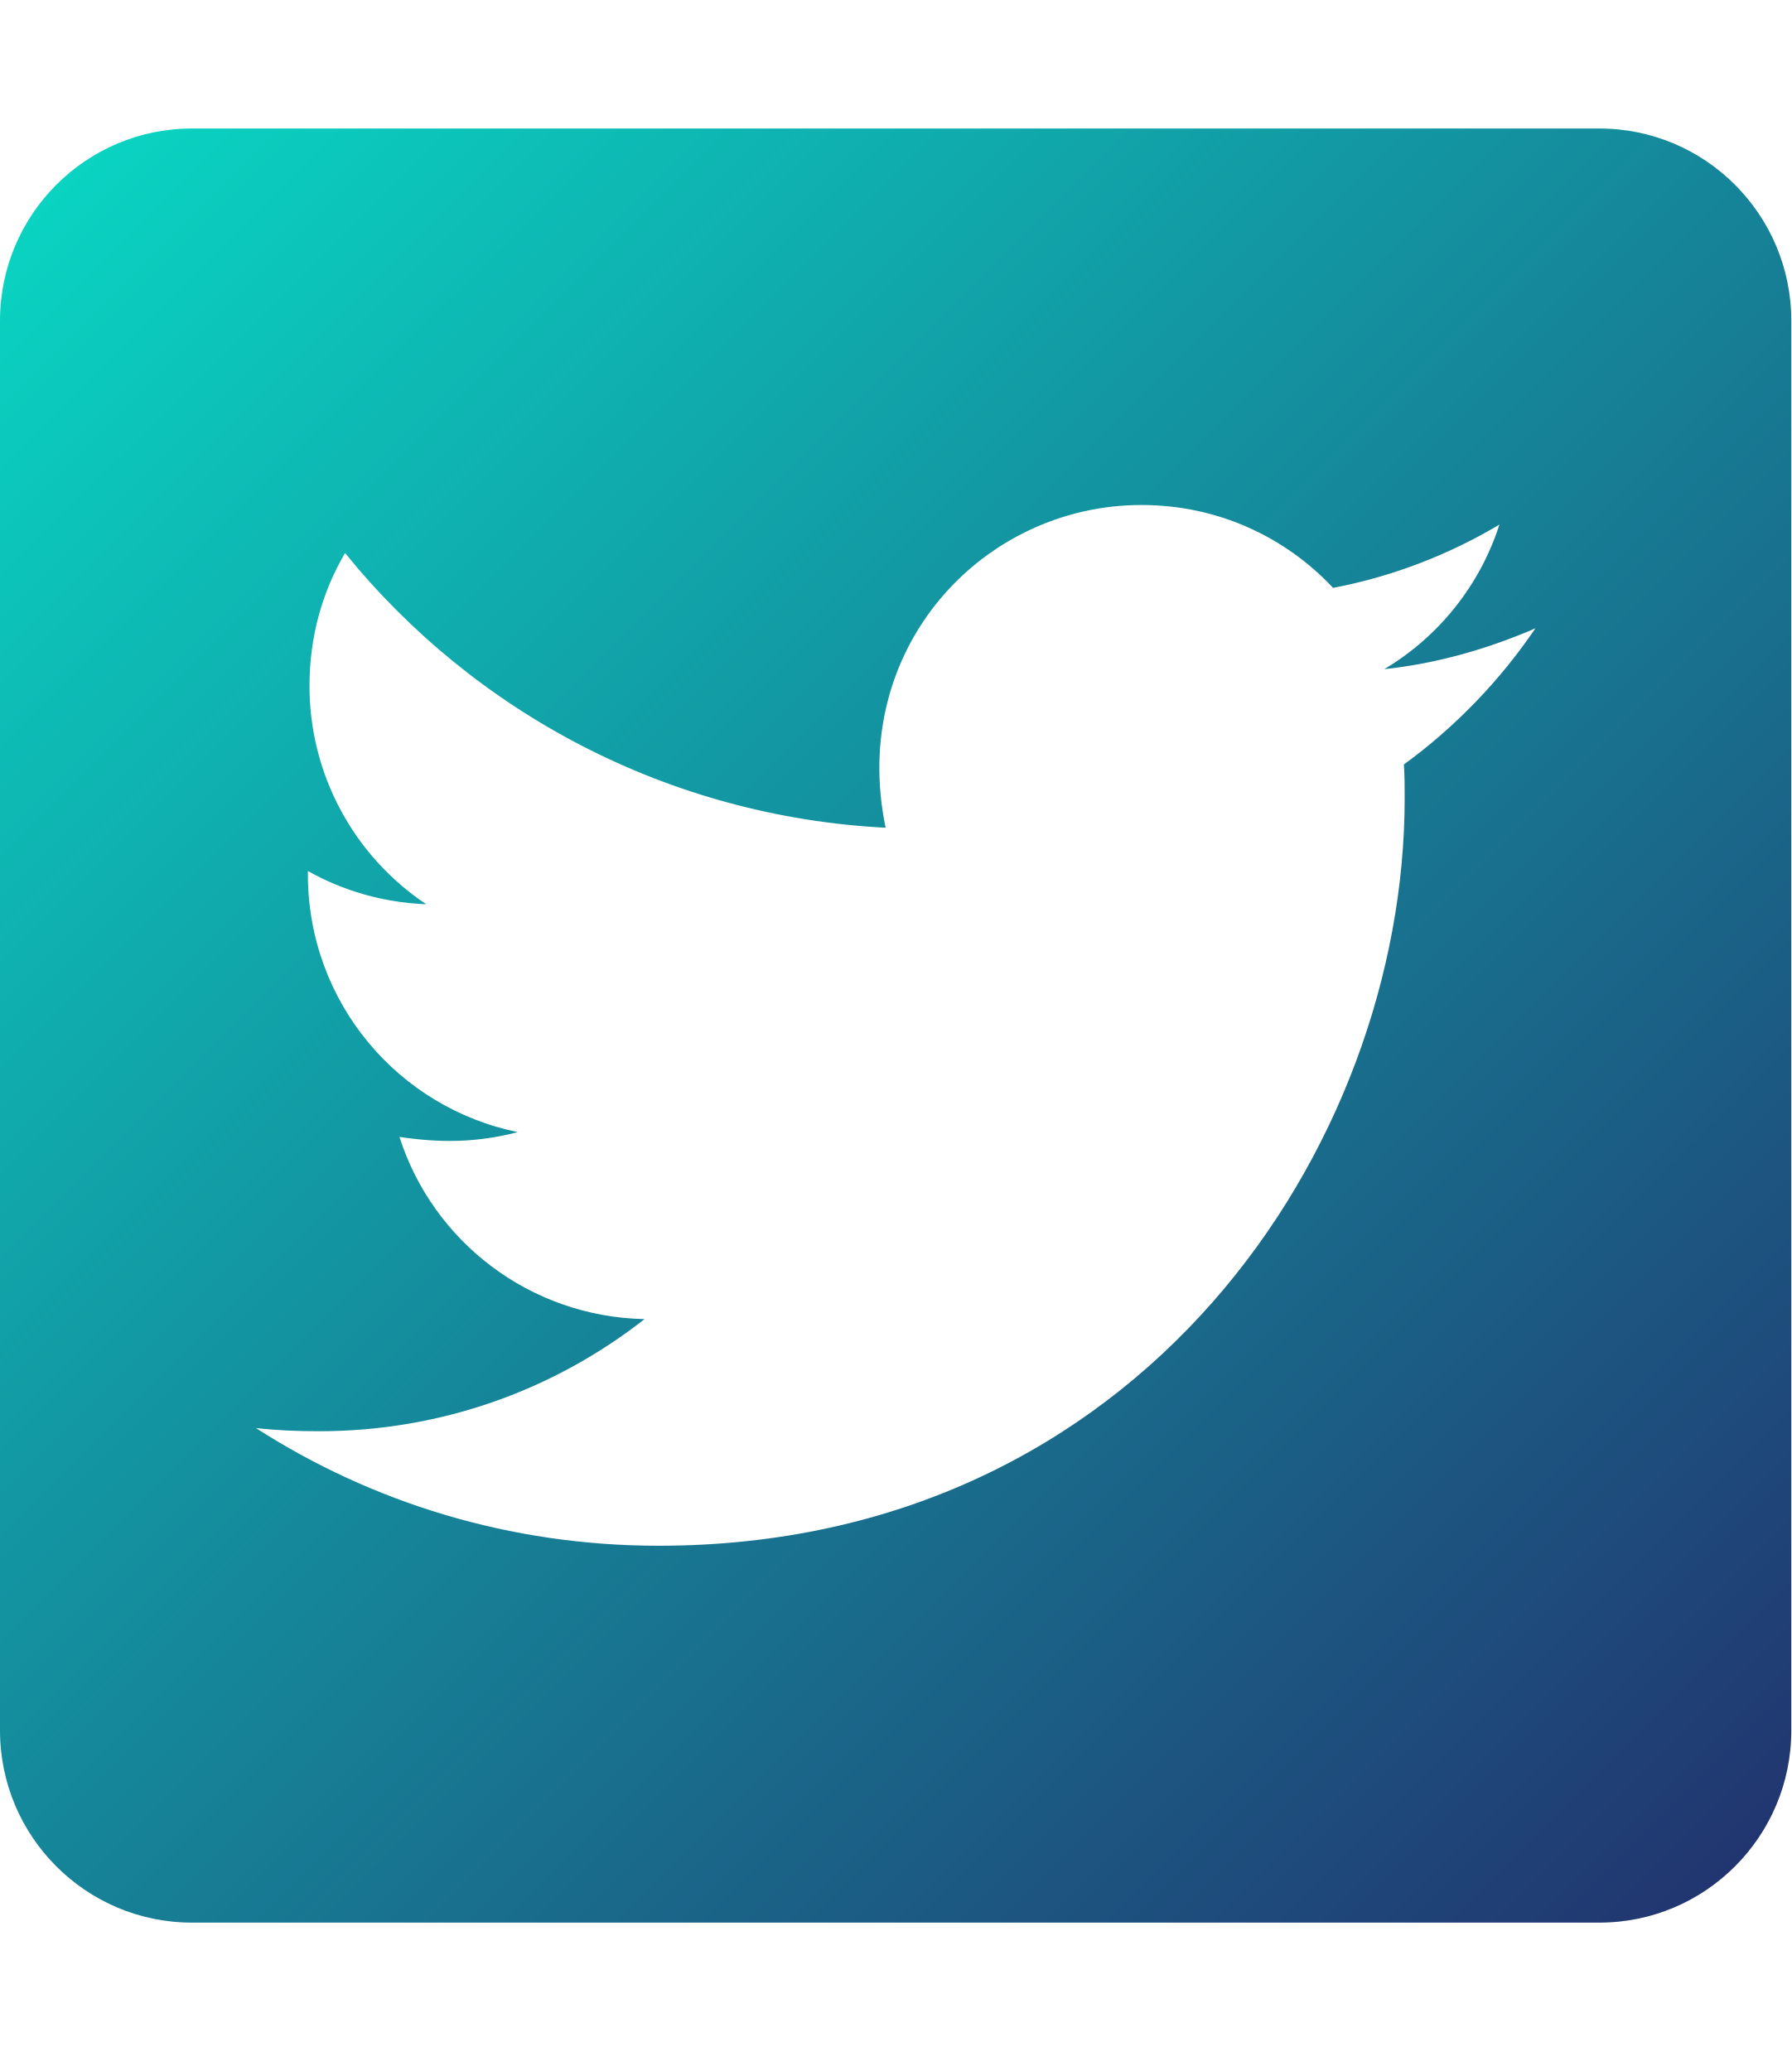
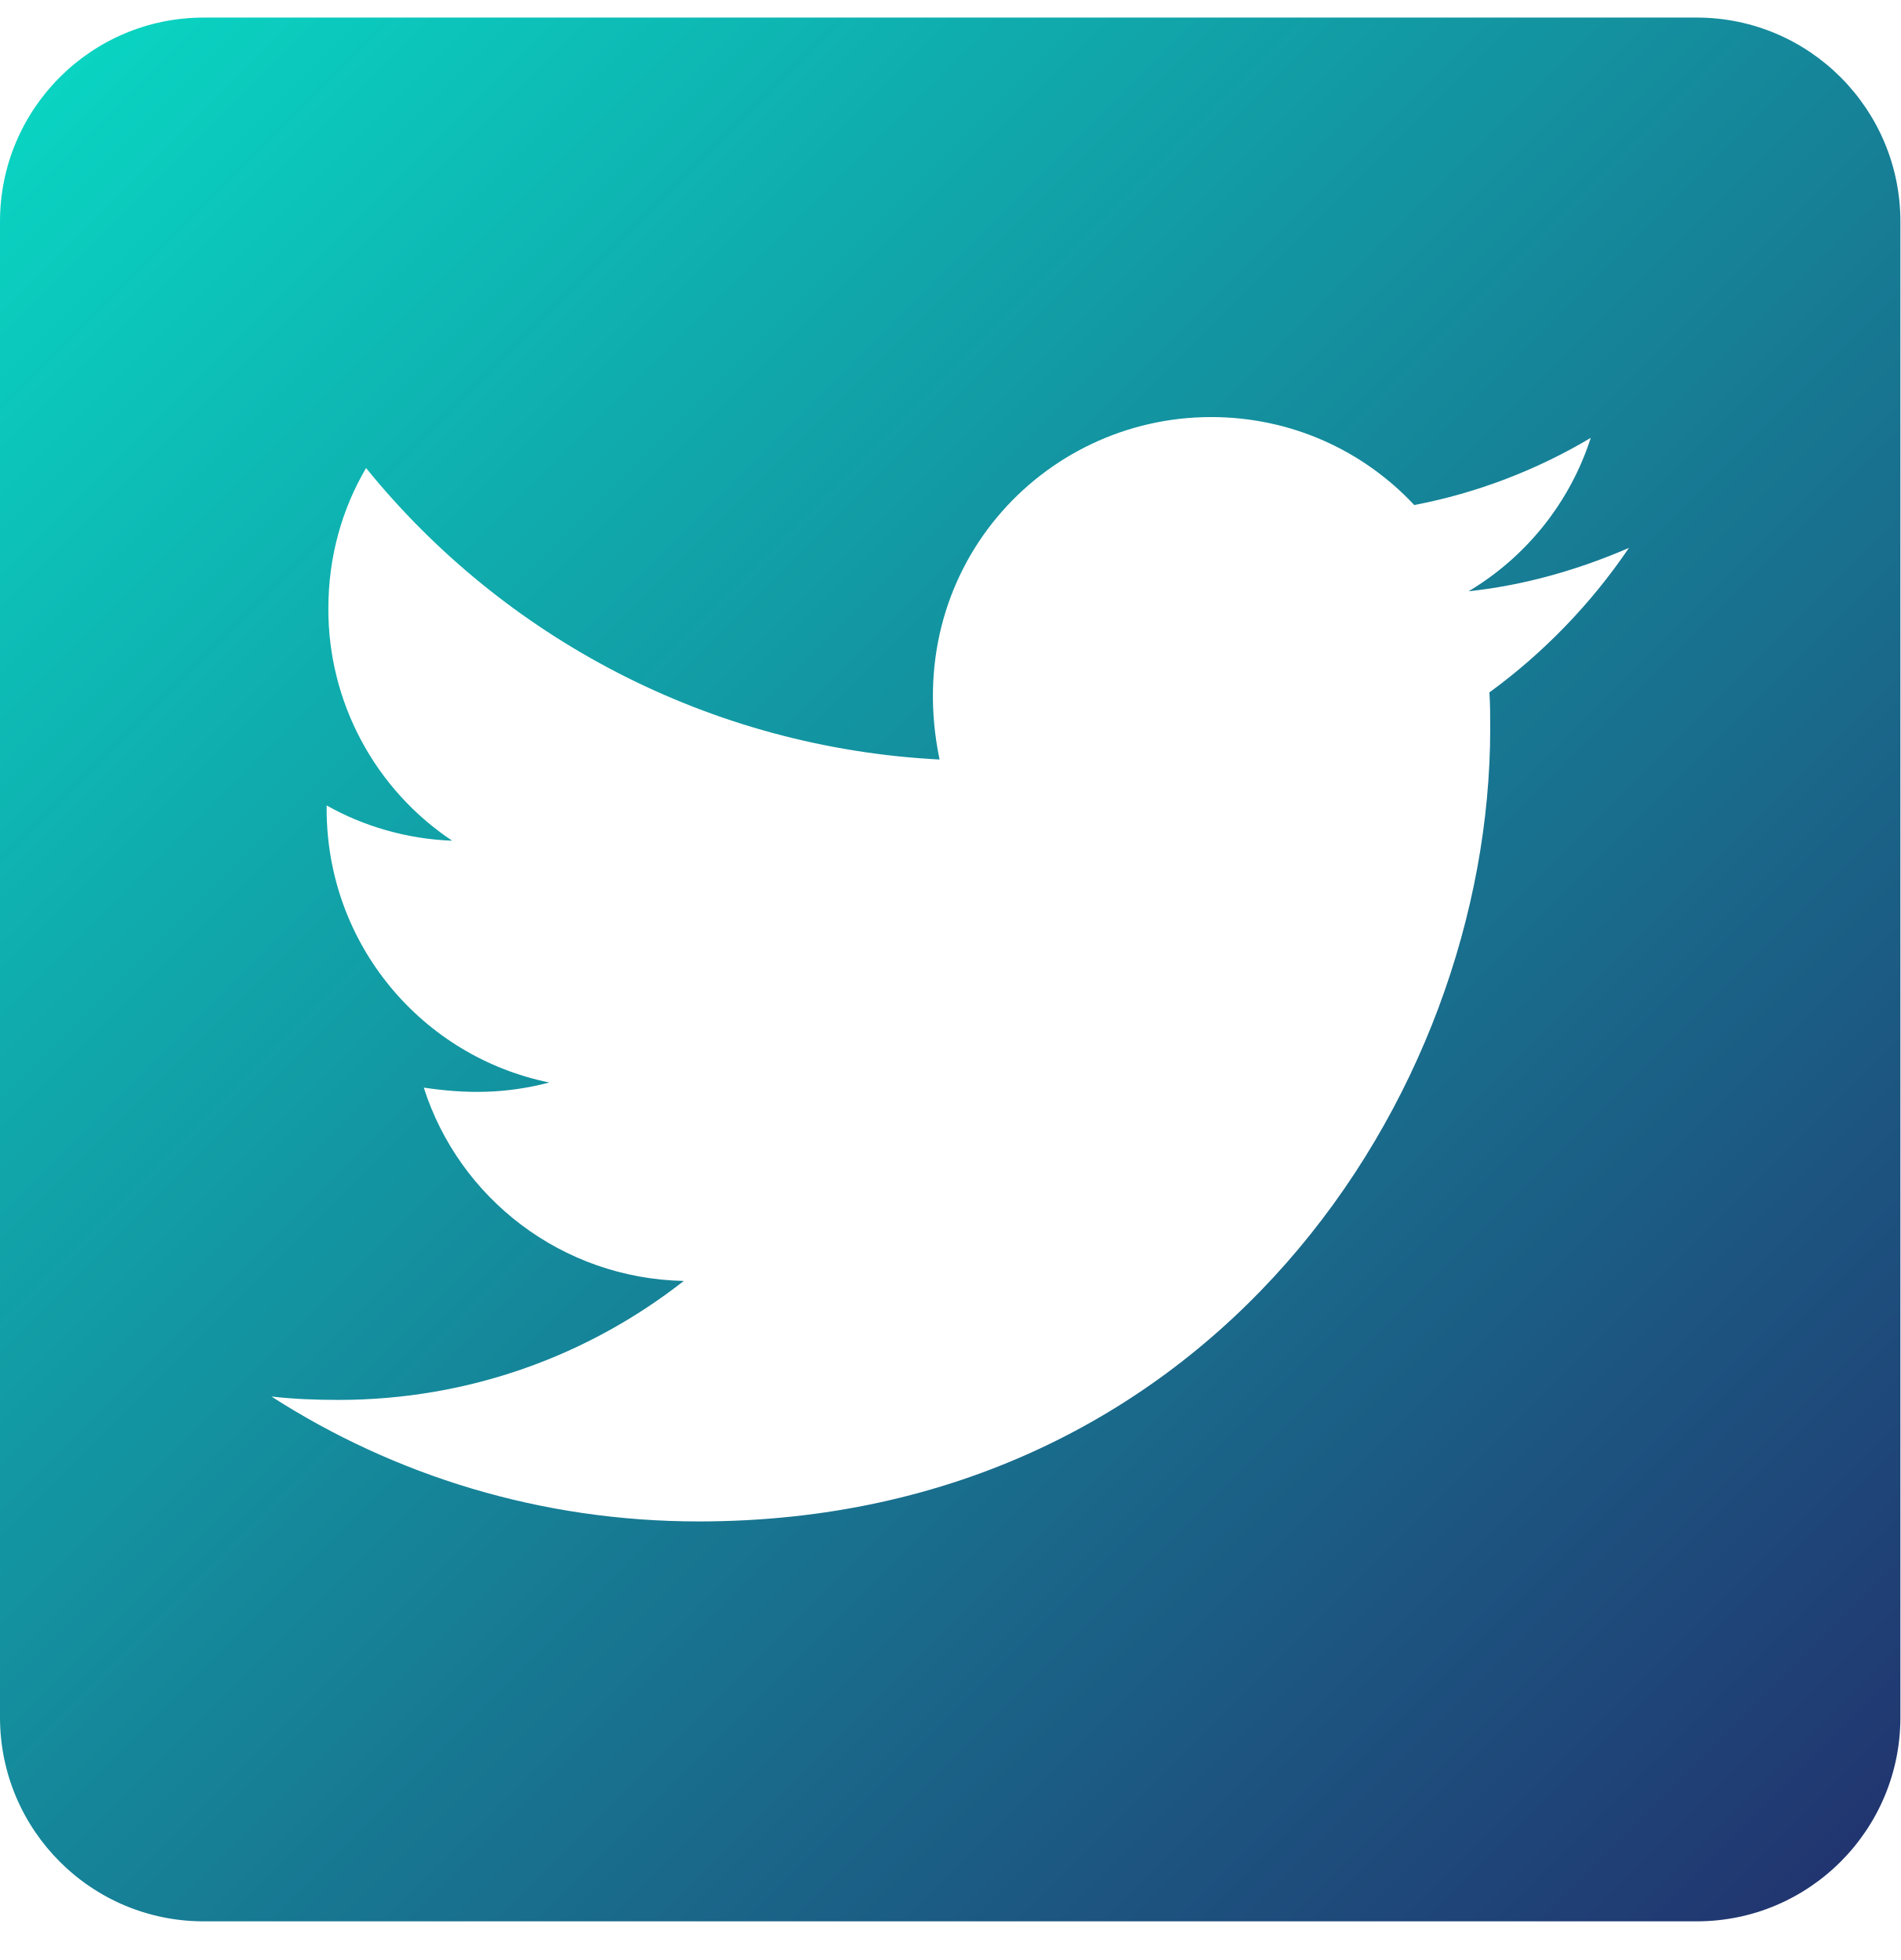
- <svg xmlns="http://www.w3.org/2000/svg" width="32" height="37" viewBox="0 0 32 37" fill="none">
-   <path d="M28.571 2.296H3.429C1.536 2.296 0 3.835 0 5.731V30.915C0 32.811 1.536 34.349 3.429 34.349H28.571C30.464 34.349 32 32.811 32 30.915V5.731C32 3.835 30.464 2.296 28.571 2.296ZM25.079 13.658C25.093 13.858 25.093 14.066 25.093 14.266C25.093 20.469 20.379 27.616 11.764 27.616C9.107 27.616 6.643 26.844 4.571 25.513C4.95 25.556 5.314 25.57 5.7 25.57C7.893 25.57 9.907 24.826 11.514 23.567C9.457 23.524 7.729 22.172 7.136 20.312C7.857 20.419 8.507 20.419 9.25 20.226C7.107 19.789 5.5 17.901 5.5 15.618V15.561C6.121 15.912 6.85 16.126 7.614 16.155C6.972 15.727 6.445 15.146 6.081 14.464C5.717 13.783 5.527 13.021 5.529 12.248C5.529 11.376 5.757 10.574 6.164 9.88C8.471 12.728 11.936 14.588 15.821 14.788C15.157 11.604 17.536 9.022 20.393 9.022C21.743 9.022 22.957 9.587 23.814 10.503C24.871 10.302 25.886 9.909 26.786 9.372C26.436 10.46 25.7 11.376 24.729 11.955C25.671 11.855 26.586 11.59 27.429 11.225C26.793 12.163 25.993 12.992 25.079 13.658Z" fill="url(#twitter-gradient)" />
+ <svg xmlns="http://www.w3.org/2000/svg" width="32" height="33" viewBox="0 0 32 33" fill="none">
+   <path d="M28.571 0.296H3.429C1.536 0.296 0 1.835 0 3.731V28.915C0 30.811 1.536 32.349 3.429 32.349H28.571C30.464 32.349 32 30.811 32 28.915V3.731C32 1.835 30.464 0.296 28.571 0.296ZM25.079 11.658C25.093 11.858 25.093 12.066 25.093 12.266C25.093 18.469 20.379 25.616 11.764 25.616C9.107 25.616 6.643 24.844 4.571 23.513C4.95 23.556 5.314 23.57 5.7 23.57C7.893 23.57 9.907 22.826 11.514 21.567C9.457 21.524 7.729 20.172 7.136 18.312C7.857 18.419 8.507 18.419 9.25 18.226C7.107 17.789 5.5 15.901 5.5 13.618V13.561C6.121 13.912 6.85 14.126 7.614 14.155C6.972 13.727 6.445 13.146 6.081 12.464C5.717 11.783 5.527 11.021 5.529 10.248C5.529 9.376 5.757 8.574 6.164 7.88C8.471 10.728 11.936 12.588 15.821 12.788C15.157 9.605 17.536 7.022 20.393 7.022C21.743 7.022 22.957 7.587 23.814 8.503C24.871 8.302 25.886 7.909 26.786 7.372C26.436 8.46 25.7 9.376 24.729 9.955C25.671 9.855 26.586 9.59 27.429 9.225C26.793 10.163 25.993 10.992 25.079 11.658Z" fill="url(#twitter-gradient)" />
  <defs>
-     <linearGradient id="twitter-gradient" x1="3.84051e-07" y1="2.506" x2="31.988" y2="34.506" gradientUnits="userSpaceOnUse">
+     <linearGradient id="twitter-gradient" x1="3.84051e-07" y1="0.506" x2="31.988" y2="32.506" gradientUnits="userSpaceOnUse">
      <stop stop-color="#09D8C4" />
      <stop offset="1" stop-color="#22306D" />
    </linearGradient>
  </defs>
</svg>
